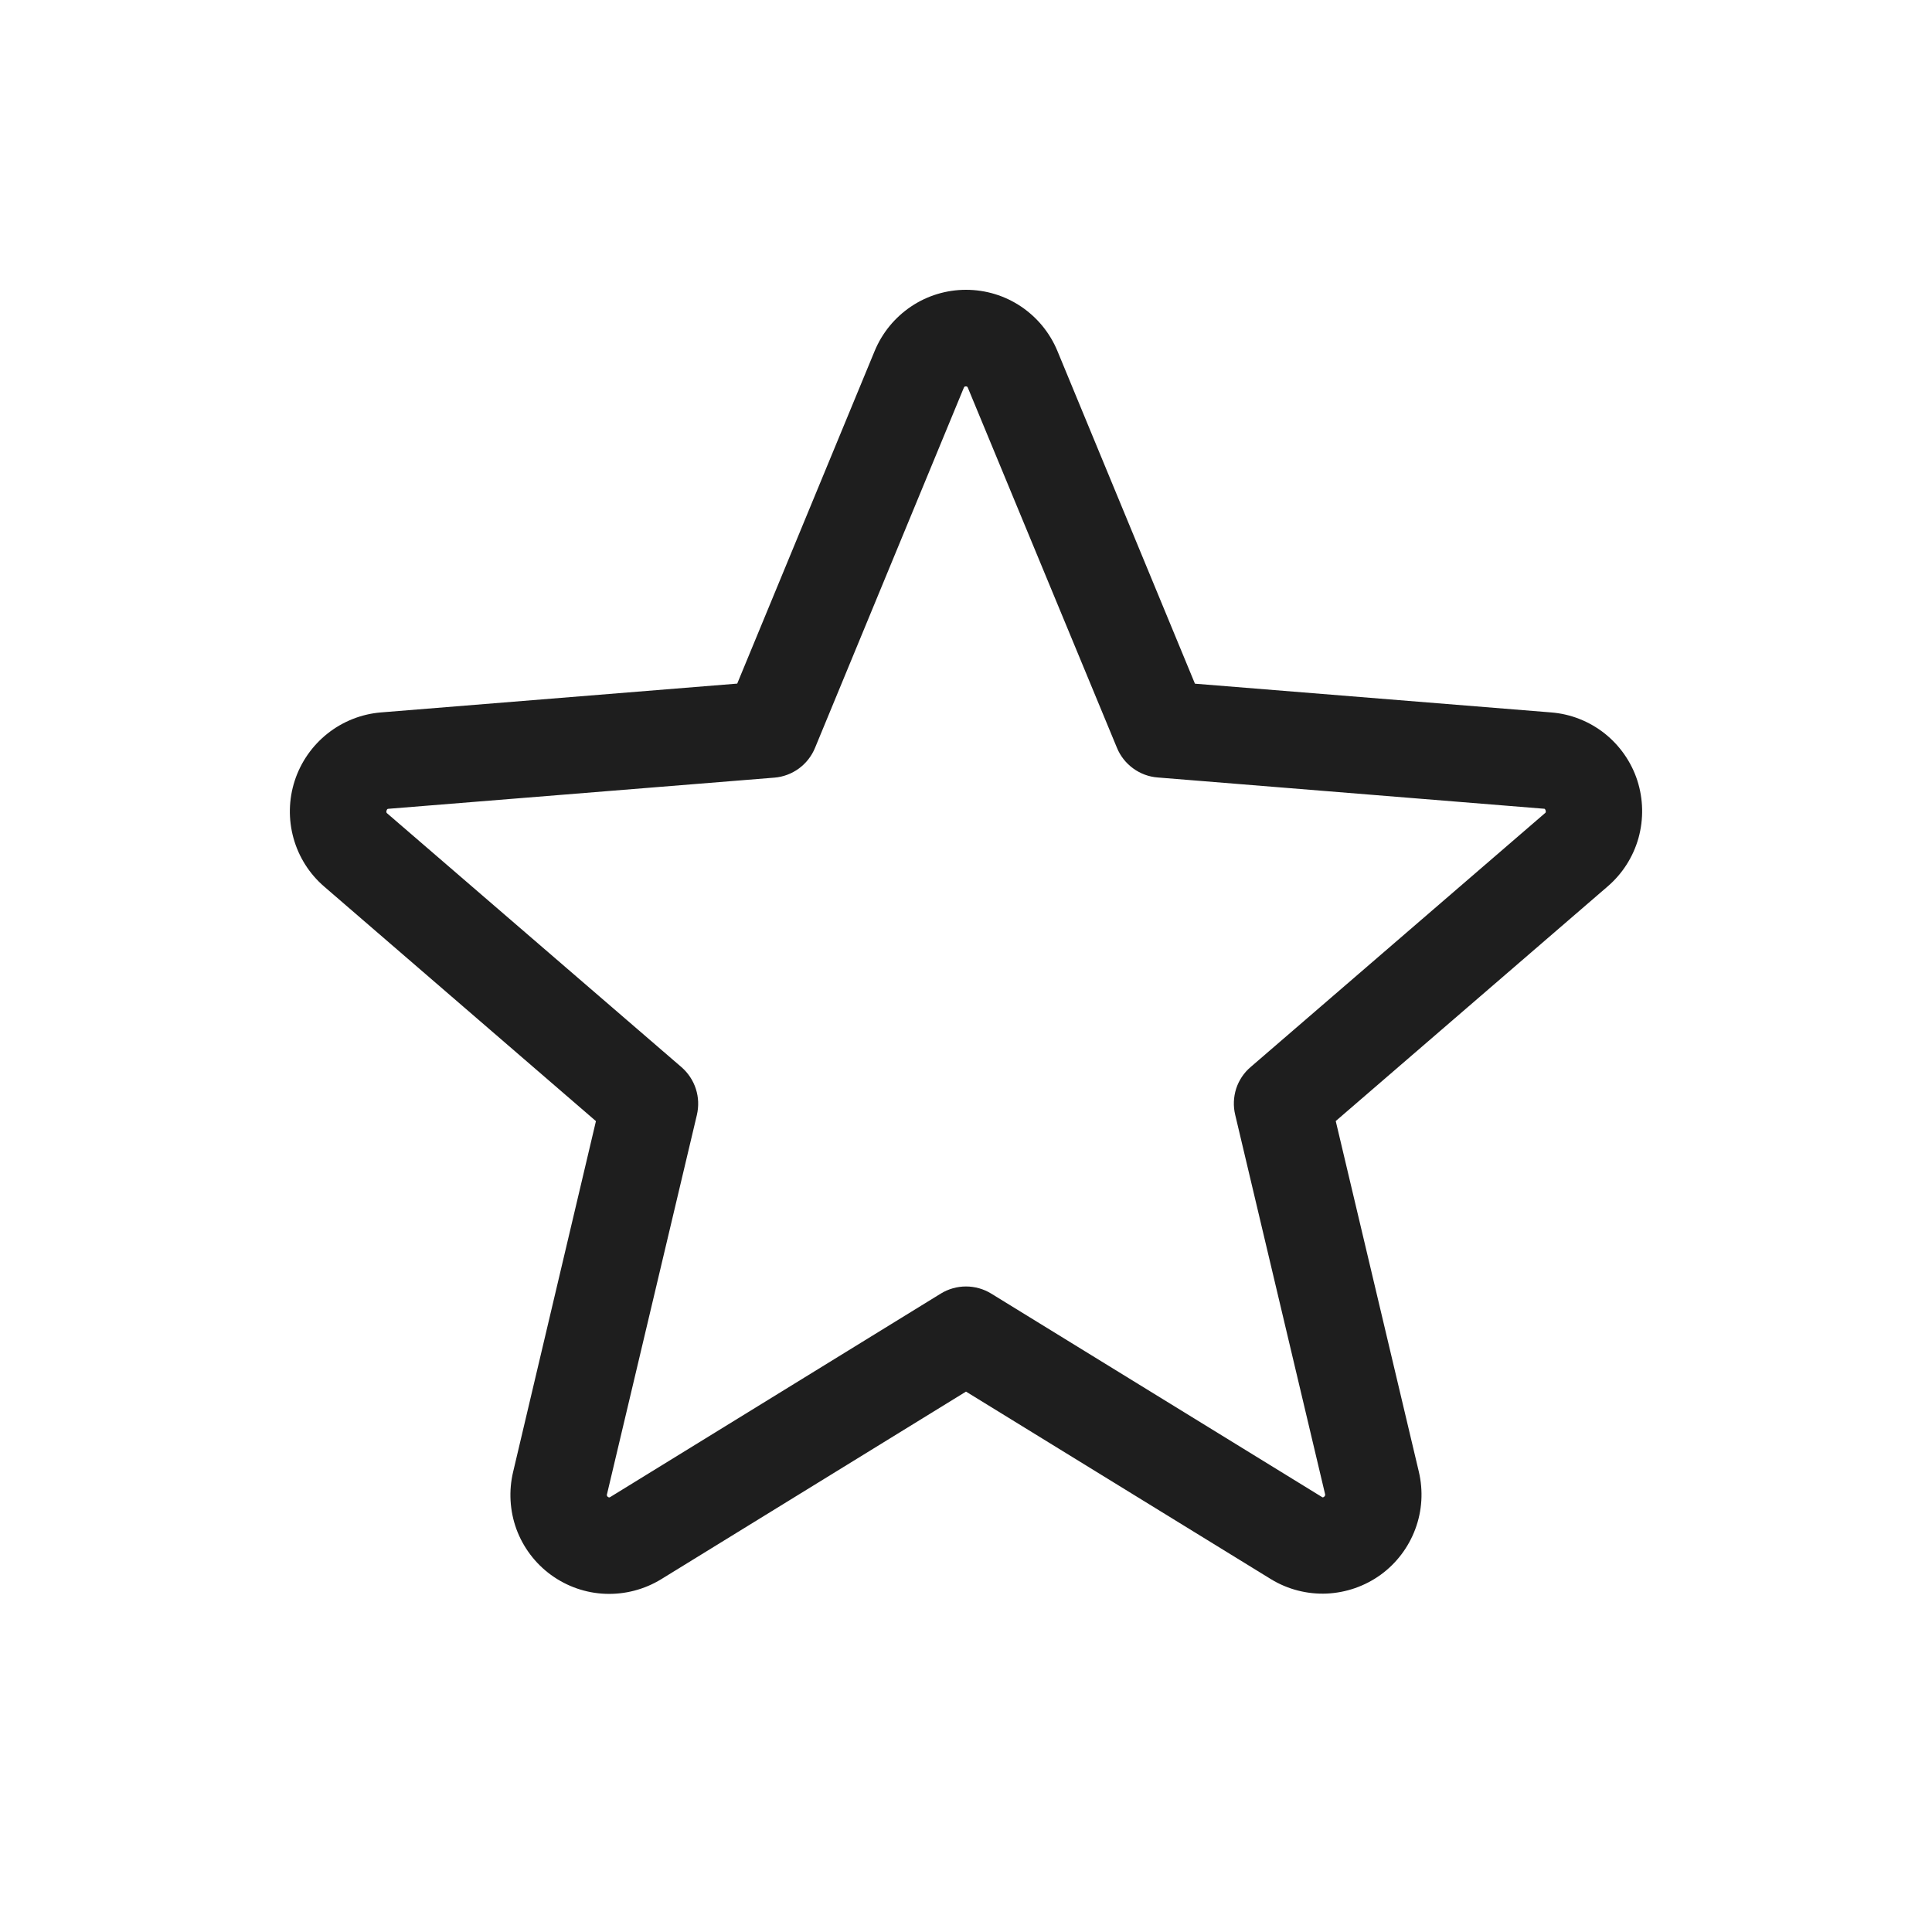
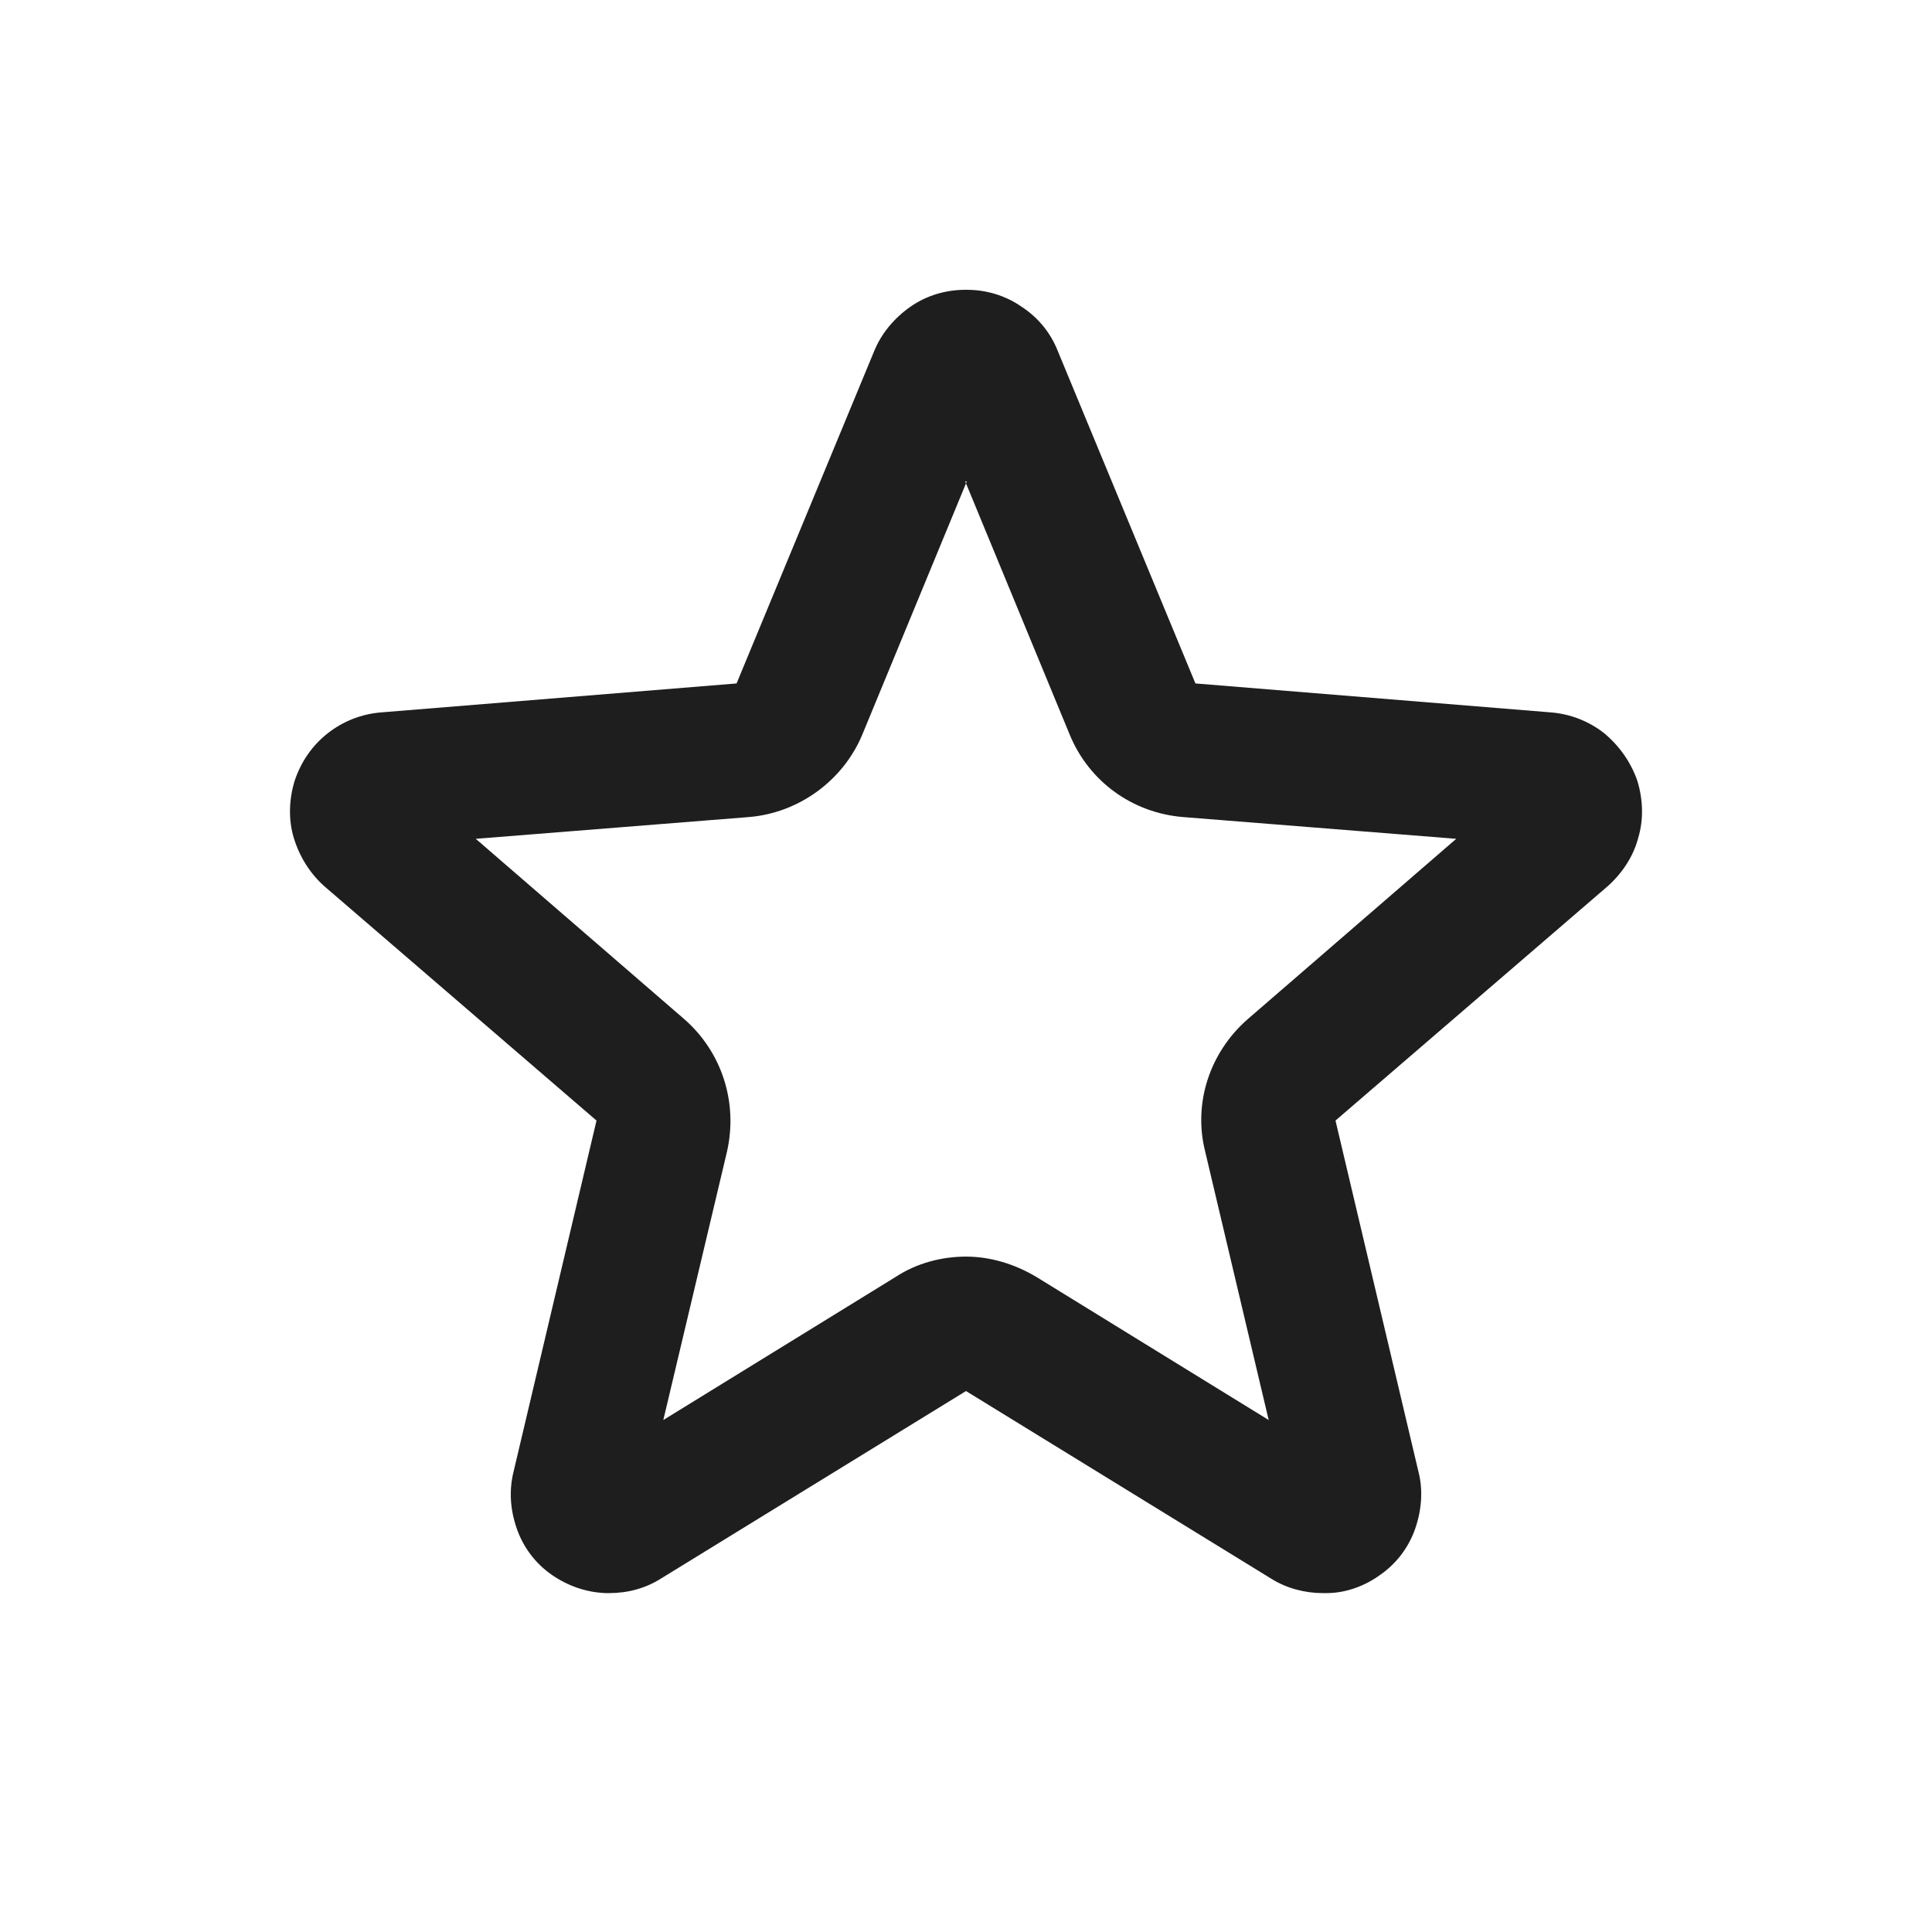
<svg xmlns="http://www.w3.org/2000/svg" width="24" height="24" viewBox="0 0 24 24" fill="none">
-   <path d="M20.339 9.694C20.264 9.464 20.122 9.261 19.932 9.11C19.741 8.96 19.511 8.869 19.269 8.85L14.844 8.493L13.136 4.361C13.043 4.136 12.886 3.944 12.684 3.808C12.482 3.672 12.244 3.6 12 3.6C11.757 3.6 11.519 3.672 11.317 3.808C11.115 3.944 10.958 4.136 10.865 4.361L9.158 8.492L4.731 8.85C4.489 8.87 4.258 8.962 4.068 9.113C3.878 9.264 3.736 9.468 3.661 9.699C3.586 9.93 3.581 10.178 3.646 10.412C3.711 10.646 3.844 10.856 4.028 11.014L7.403 13.927L6.375 18.281C6.318 18.518 6.332 18.766 6.415 18.995C6.499 19.223 6.649 19.422 6.846 19.565C7.043 19.708 7.278 19.79 7.521 19.799C7.765 19.808 8.005 19.745 8.213 19.618L12 17.287L15.79 19.618C15.997 19.744 16.237 19.806 16.48 19.796C16.722 19.785 16.956 19.704 17.153 19.561C17.349 19.418 17.498 19.22 17.582 18.993C17.667 18.765 17.681 18.517 17.625 18.281L16.593 13.926L19.968 11.014C20.154 10.855 20.288 10.645 20.354 10.41C20.419 10.175 20.414 9.926 20.339 9.694ZM19.188 10.105L15.536 13.255C15.452 13.326 15.39 13.42 15.356 13.524C15.323 13.629 15.318 13.741 15.344 13.848L16.46 18.558C16.462 18.564 16.463 18.572 16.46 18.578C16.458 18.585 16.453 18.591 16.447 18.594C16.433 18.605 16.43 18.602 16.418 18.594L12.314 16.07C12.22 16.012 12.111 15.981 12 15.981C11.889 15.981 11.78 16.012 11.686 16.07L7.582 18.596C7.571 18.602 7.568 18.605 7.553 18.596C7.547 18.592 7.542 18.587 7.54 18.58C7.537 18.573 7.538 18.566 7.541 18.559L8.657 13.85C8.682 13.742 8.678 13.631 8.644 13.526C8.61 13.421 8.548 13.328 8.465 13.256L4.812 10.106C4.803 10.099 4.795 10.092 4.802 10.069C4.81 10.046 4.816 10.049 4.827 10.047L9.621 9.66C9.731 9.651 9.836 9.611 9.925 9.546C10.014 9.48 10.083 9.392 10.125 9.289L11.972 4.819C11.978 4.806 11.98 4.8 11.998 4.8C12.016 4.8 12.018 4.806 12.024 4.819L13.875 9.289C13.917 9.392 13.987 9.48 14.076 9.545C14.165 9.61 14.271 9.65 14.381 9.658L19.175 10.046C19.187 10.046 19.193 10.046 19.2 10.067C19.207 10.089 19.2 10.097 19.188 10.105Z" fill="#1E1E1E" />
+   <path fill-rule="evenodd" clip-rule="evenodd" d="M11.99 3.6C11.75 3.6 11.51 3.67 11.31 3.81C11.11 3.95 10.95 4.14 10.86 4.36L9.15 8.49L4.73 8.85C4.49 8.87 4.26 8.96 4.07 9.11C3.88 9.26 3.74 9.46 3.66 9.7C3.59 9.93 3.58 10.18 3.65 10.41C3.72 10.64 3.85 10.85 4.03 11.01L7.41 13.92L6.38 18.28C6.32 18.52 6.34 18.76 6.42 18.99C6.5 19.22 6.65 19.42 6.85 19.56C7.05 19.7 7.28 19.78 7.52 19.79C7.54 19.79 7.55 19.79 7.57 19.79C7.8 19.79 8.02 19.73 8.21 19.61L12 17.28L15.79 19.61C15.98 19.73 16.21 19.79 16.43 19.79C16.45 19.79 16.46 19.79 16.48 19.79C16.72 19.79 16.96 19.7 17.15 19.56C17.35 19.42 17.5 19.22 17.58 18.99C17.66 18.76 17.68 18.51 17.62 18.28L16.59 13.92L19.97 11.01C20.15 10.85 20.29 10.64 20.35 10.41C20.42 10.18 20.41 9.93 20.34 9.7C20.26 9.47 20.12 9.27 19.93 9.11C19.74 8.96 19.51 8.87 19.27 8.85L14.85 8.49L13.14 4.36C13.05 4.13 12.89 3.94 12.69 3.81C12.49 3.67 12.25 3.6 12.01 3.6H11.99ZM11.99 5.98L13.29 9.13C13.53 9.71 14.07 10.1 14.7 10.15L18.09 10.42L15.5 12.66C15.03 13.07 14.82 13.7 14.97 14.3L15.76 17.64L12.87 15.86C12.6 15.7 12.3 15.61 12 15.61C11.7 15.61 11.39 15.69 11.13 15.86L8.24 17.64L9.03 14.31C9.17 13.7 8.97 13.07 8.5 12.66L5.91 10.42L9.3 10.15C9.92 10.1 10.47 9.7 10.71 9.13L12.01 5.98" fill="#1E1E1E" />
</svg>
